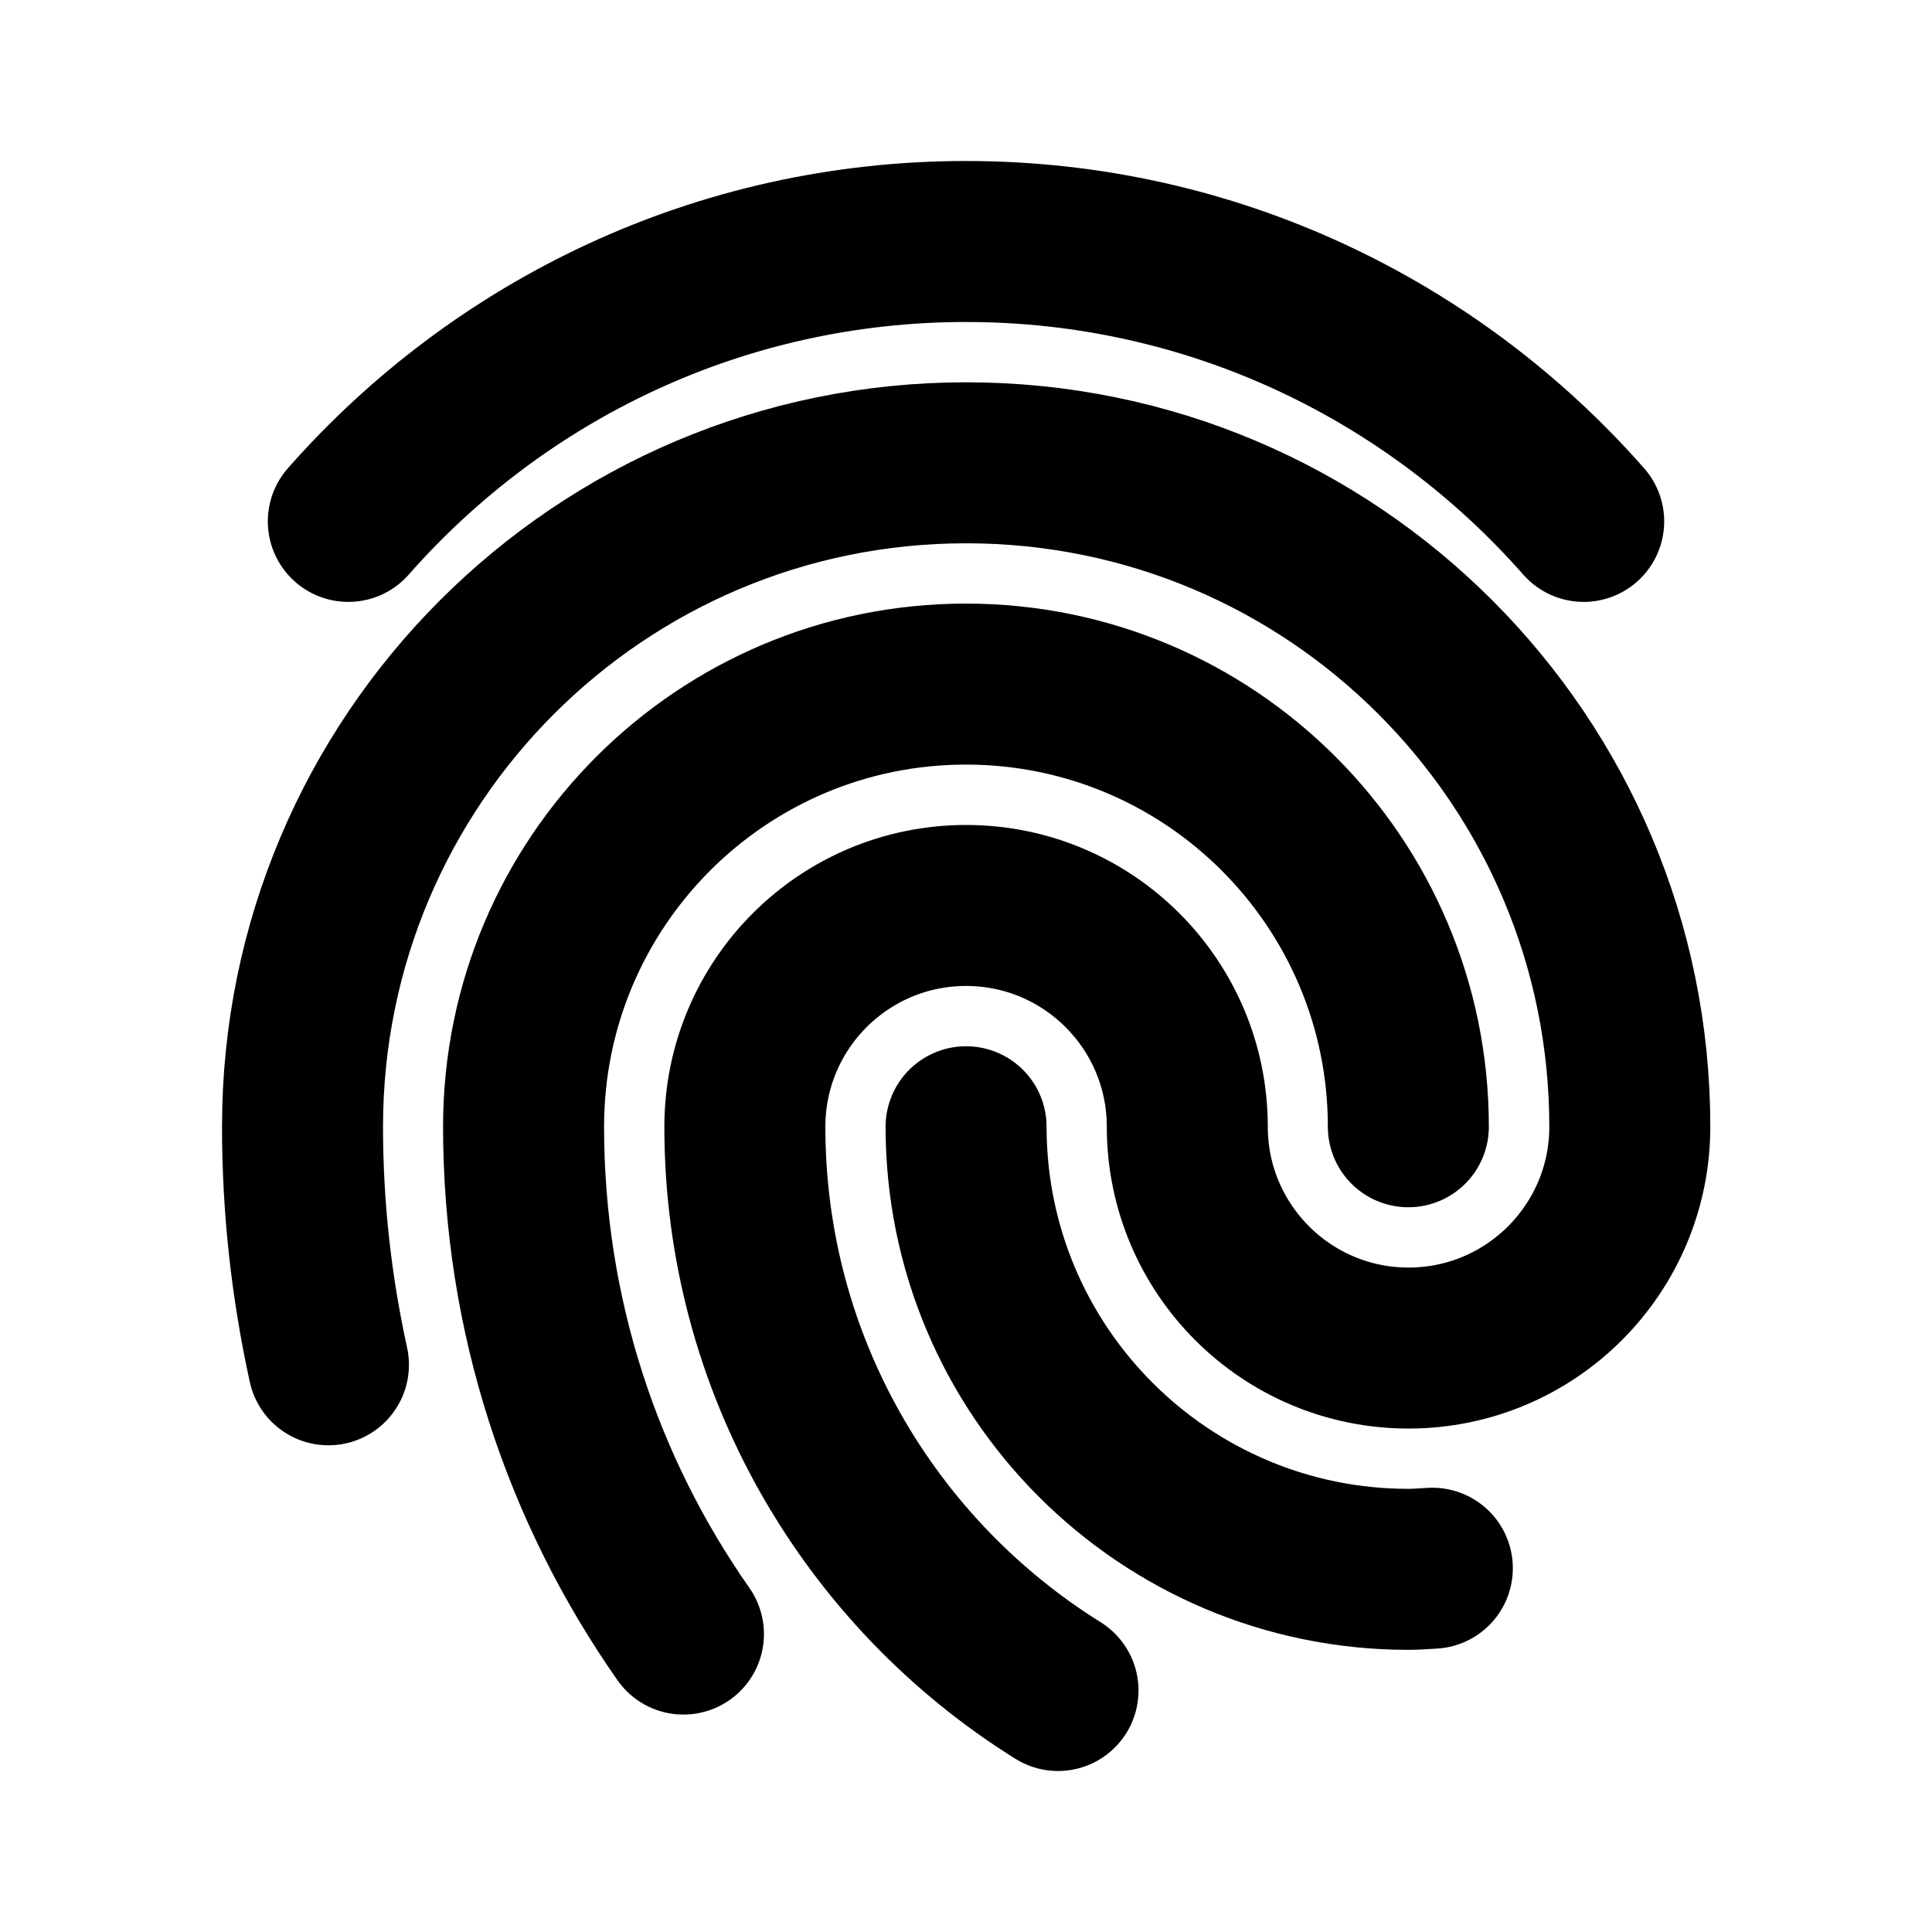
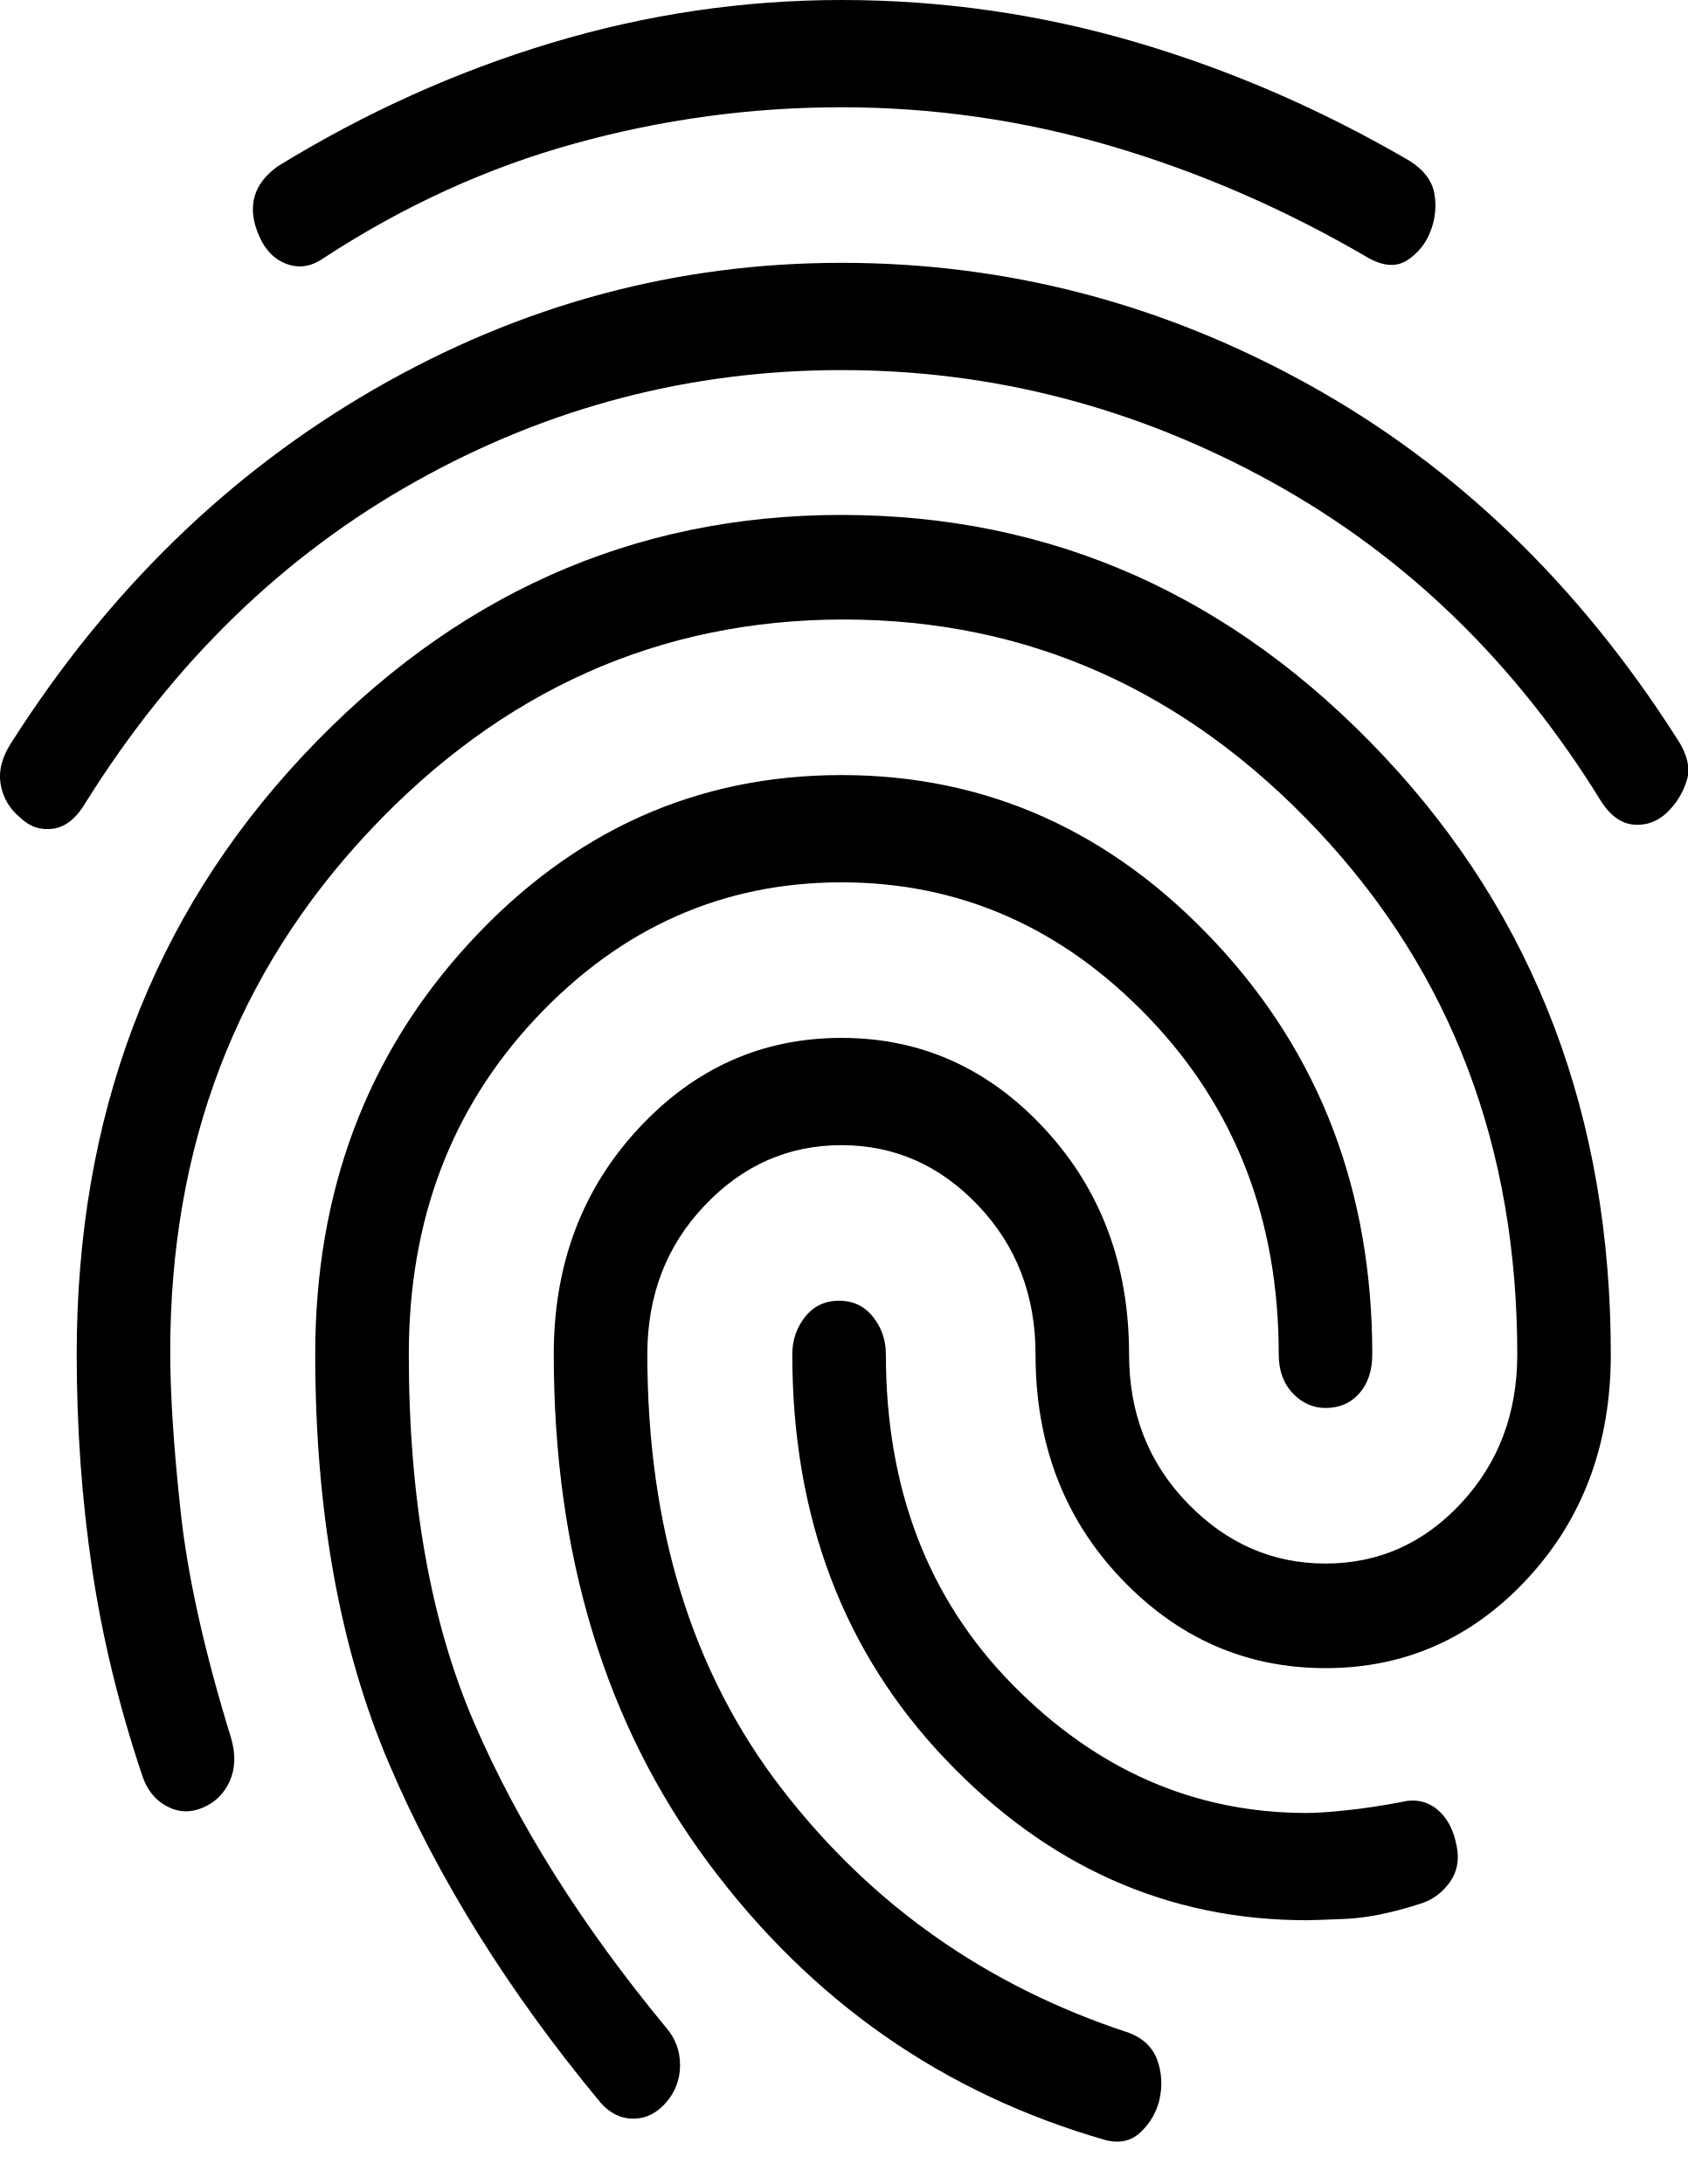
- <svg xmlns="http://www.w3.org/2000/svg" width="800px" height="800px" viewBox="0 0 24 24" fill="none">
-   <path d="M13.143 21C10.808 19.544 9.253 16.952 9.253 13.997C9.253 12.478 10.483 11.248 12.001 11.248C13.518 11.248 14.749 12.478 14.749 13.997C14.749 15.515 15.98 16.746 17.497 16.746C19.015 16.746 20.246 15.515 20.246 13.997C20.246 9.441 16.554 5.749 12.002 5.749C7.449 5.749 3.758 9.441 3.758 13.997C3.758 15.012 3.871 16.001 4.08 16.954M8.49 20.299C7.239 18.514 6.504 16.342 6.504 13.997C6.504 10.96 8.964 8.498 11.999 8.498C15.034 8.498 17.495 10.96 17.495 13.997M17.793 19.481C17.694 19.486 17.597 19.495 17.497 19.495C14.462 19.495 12.001 17.034 12.001 13.997M19.673 6.477C17.799 4.348 15.059 3 12 3C8.941 3 6.201 4.348 4.327 6.477" stroke="#000000" stroke-width="2" stroke-linecap="round" stroke-linejoin="round" />
+ <svg xmlns="http://www.w3.org/2000/svg" viewBox="0 0 34 44" fill="none">
+   <path id="Vector" d="M0.415 16.479C0.195 16.299 0.061 16.074 0.014 15.804C-0.033 15.534 0.038 15.255 0.226 14.966C2.173 11.905 4.615 9.527 7.551 7.834C10.488 6.141 13.621 5.295 16.95 5.295C20.279 5.295 23.419 6.114 26.371 7.753C29.323 9.392 31.789 11.761 33.767 14.858C33.987 15.183 34.058 15.471 33.979 15.723C33.901 15.975 33.767 16.191 33.579 16.371C33.39 16.551 33.17 16.632 32.919 16.614C32.668 16.596 32.448 16.443 32.26 16.155C30.532 13.345 28.311 11.193 25.594 9.698C22.877 8.204 19.996 7.456 16.95 7.456C13.903 7.456 11.045 8.204 8.376 9.698C5.706 11.193 3.492 13.345 1.734 16.155C1.545 16.479 1.325 16.659 1.074 16.695C0.823 16.731 0.603 16.659 0.415 16.479ZM22.273 43.116C19.007 42.18 16.337 40.316 14.264 37.524C12.192 34.733 11.155 31.32 11.155 27.285C11.155 25.484 11.72 23.971 12.851 22.747C13.982 21.522 15.348 20.91 16.95 20.91C18.551 20.91 19.917 21.522 21.048 22.747C22.179 23.971 22.744 25.484 22.744 27.285C22.744 28.474 23.136 29.474 23.922 30.284C24.707 31.095 25.633 31.5 26.701 31.5C27.769 31.5 28.68 31.095 29.433 30.284C30.187 29.474 30.564 28.474 30.564 27.285C30.564 23.107 29.229 19.595 26.56 16.75C23.89 13.904 20.703 12.481 16.997 12.481C13.291 12.481 10.103 13.904 7.434 16.75C4.764 19.595 3.429 23.089 3.429 27.231C3.429 28.096 3.5 29.177 3.641 30.473C3.783 31.77 4.12 33.283 4.654 35.012C4.749 35.336 4.741 35.624 4.631 35.876C4.521 36.128 4.34 36.309 4.089 36.417C3.838 36.525 3.594 36.516 3.359 36.389C3.123 36.264 2.958 36.056 2.864 35.768C2.393 34.363 2.055 32.968 1.851 31.581C1.647 30.194 1.545 28.762 1.545 27.285C1.545 22.495 3.06 18.478 6.091 15.237C9.122 11.995 12.741 10.374 16.95 10.374C21.189 10.374 24.832 11.995 27.879 15.237C30.925 18.478 32.448 22.495 32.448 27.285C32.448 29.086 31.891 30.59 30.776 31.797C29.661 33.004 28.303 33.607 26.701 33.607C25.099 33.607 23.725 33.004 22.579 31.797C21.433 30.59 20.86 29.086 20.86 27.285C20.86 26.097 20.475 25.097 19.705 24.287C18.936 23.476 18.017 23.071 16.95 23.071C15.882 23.071 14.963 23.476 14.194 24.287C13.424 25.097 13.04 26.097 13.04 27.285C13.04 30.779 13.943 33.697 15.748 36.038C17.554 38.38 19.886 40.019 22.744 40.955C23.026 41.063 23.215 41.243 23.309 41.495C23.403 41.748 23.419 42.018 23.356 42.306C23.293 42.558 23.168 42.774 22.979 42.954C22.791 43.134 22.555 43.188 22.273 43.116ZM6.539 5.187C6.287 5.367 6.036 5.412 5.785 5.322C5.534 5.232 5.345 5.043 5.22 4.755C5.094 4.467 5.063 4.205 5.125 3.971C5.188 3.737 5.345 3.53 5.596 3.35C7.355 2.269 9.192 1.441 11.108 0.864C13.024 0.288 14.971 0 16.95 0C18.959 0 20.922 0.279 22.838 0.837C24.754 1.396 26.607 2.197 28.397 3.242C28.68 3.422 28.844 3.638 28.892 3.89C28.939 4.142 28.915 4.394 28.821 4.647C28.727 4.899 28.57 5.097 28.35 5.241C28.13 5.385 27.863 5.367 27.549 5.187C25.884 4.214 24.165 3.467 22.39 2.945C20.616 2.422 18.802 2.161 16.95 2.161C15.128 2.161 13.338 2.404 11.579 2.891C9.82 3.377 8.14 4.142 6.539 5.187ZM12.097 42.36C10.245 40.127 8.823 37.848 7.834 35.525C6.845 33.202 6.35 30.455 6.35 27.285C6.35 24.008 7.387 21.243 9.459 18.992C11.532 16.74 14.029 15.615 16.95 15.615C19.87 15.615 22.383 16.74 24.487 18.992C26.591 21.243 27.643 24.008 27.643 27.285C27.643 27.61 27.557 27.871 27.384 28.069C27.211 28.267 26.984 28.366 26.701 28.366C26.45 28.366 26.23 28.267 26.041 28.069C25.853 27.871 25.759 27.61 25.759 27.285C25.759 24.584 24.887 22.324 23.144 20.505C21.401 18.686 19.336 17.776 16.95 17.776C14.563 17.776 12.514 18.686 10.802 20.505C9.09 22.324 8.235 24.584 8.235 27.285C8.235 30.203 8.674 32.679 9.554 34.715C10.433 36.75 11.72 38.794 13.416 40.847C13.605 41.063 13.699 41.315 13.699 41.603C13.699 41.892 13.605 42.144 13.416 42.36C13.228 42.576 13.008 42.684 12.757 42.684C12.506 42.684 12.286 42.576 12.097 42.36ZM26.324 38.686C23.529 38.686 21.103 37.605 19.046 35.444C16.989 33.283 15.96 30.563 15.96 27.285C15.96 26.997 16.047 26.745 16.219 26.529C16.392 26.313 16.62 26.205 16.902 26.205C17.185 26.205 17.413 26.313 17.585 26.529C17.758 26.745 17.845 26.997 17.845 27.285C17.845 29.987 18.692 32.202 20.388 33.931C22.084 35.66 24.063 36.525 26.324 36.525C26.512 36.525 26.779 36.507 27.125 36.471C27.47 36.435 27.831 36.38 28.208 36.309C28.491 36.236 28.734 36.282 28.939 36.444C29.143 36.606 29.276 36.849 29.339 37.173C29.402 37.461 29.355 37.713 29.198 37.929C29.041 38.145 28.837 38.29 28.585 38.362C28.02 38.542 27.525 38.641 27.101 38.659C26.677 38.677 26.418 38.686 26.324 38.686Z" fill="black" />
</svg>
